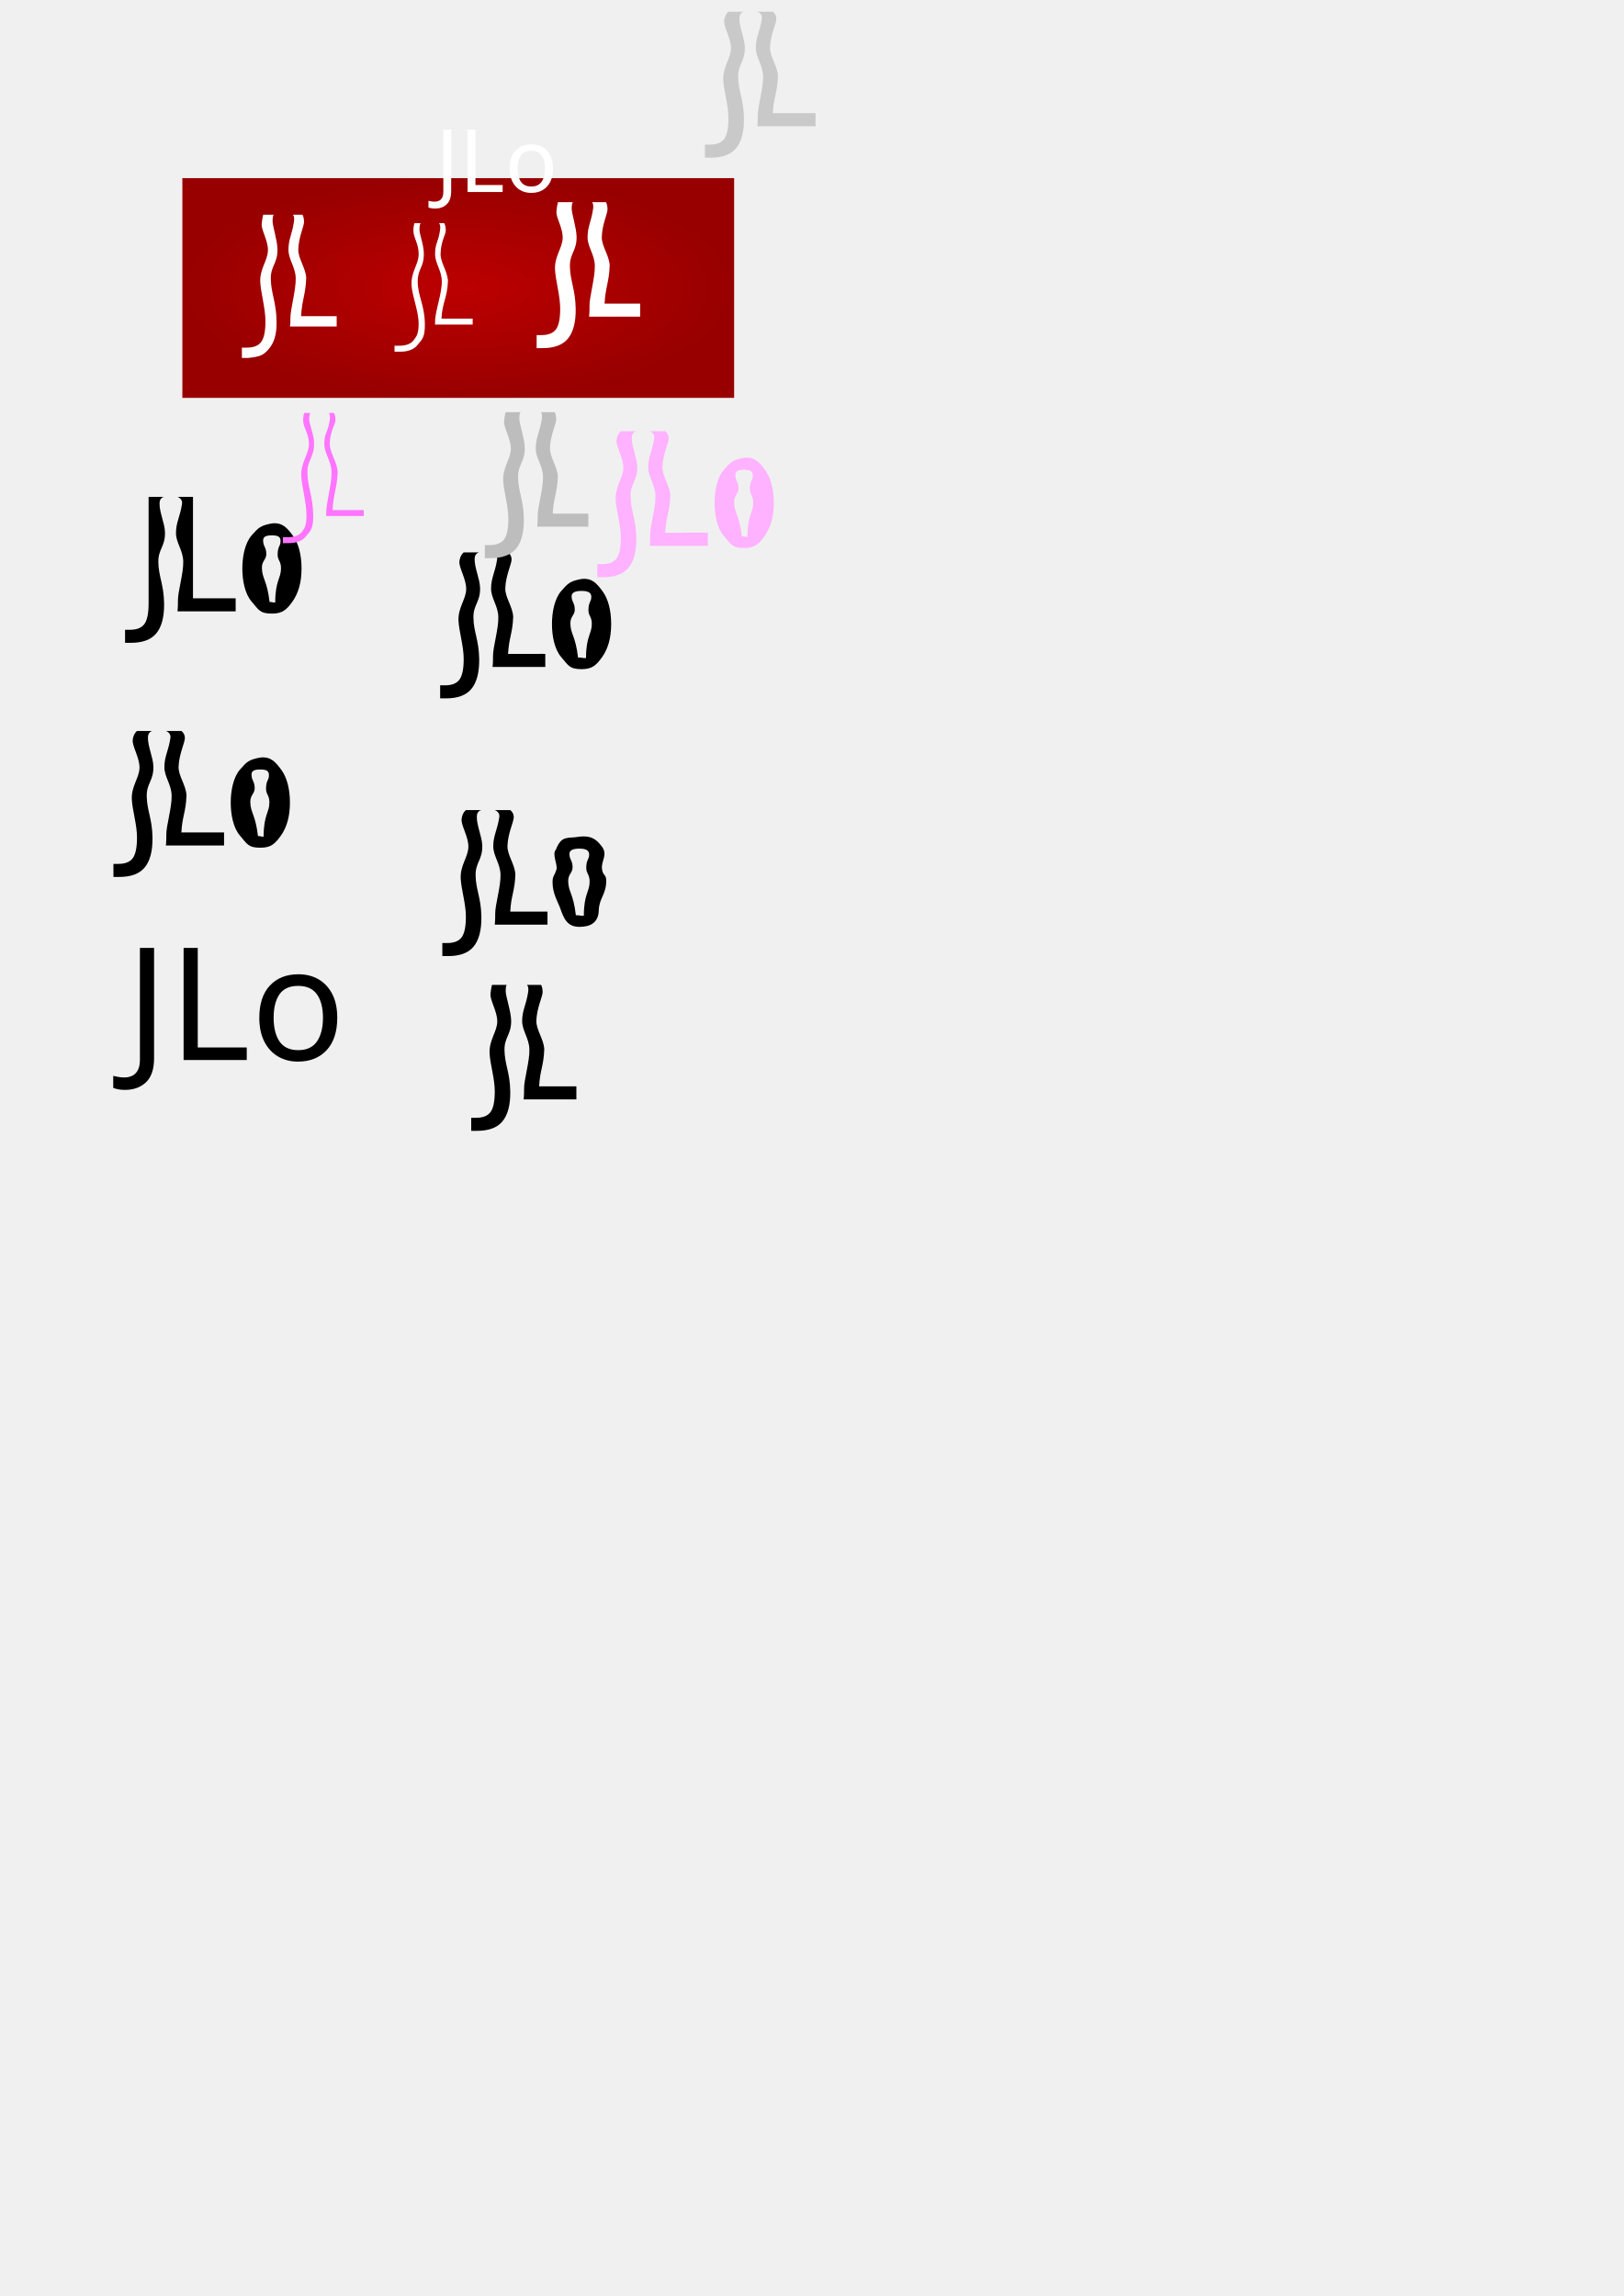
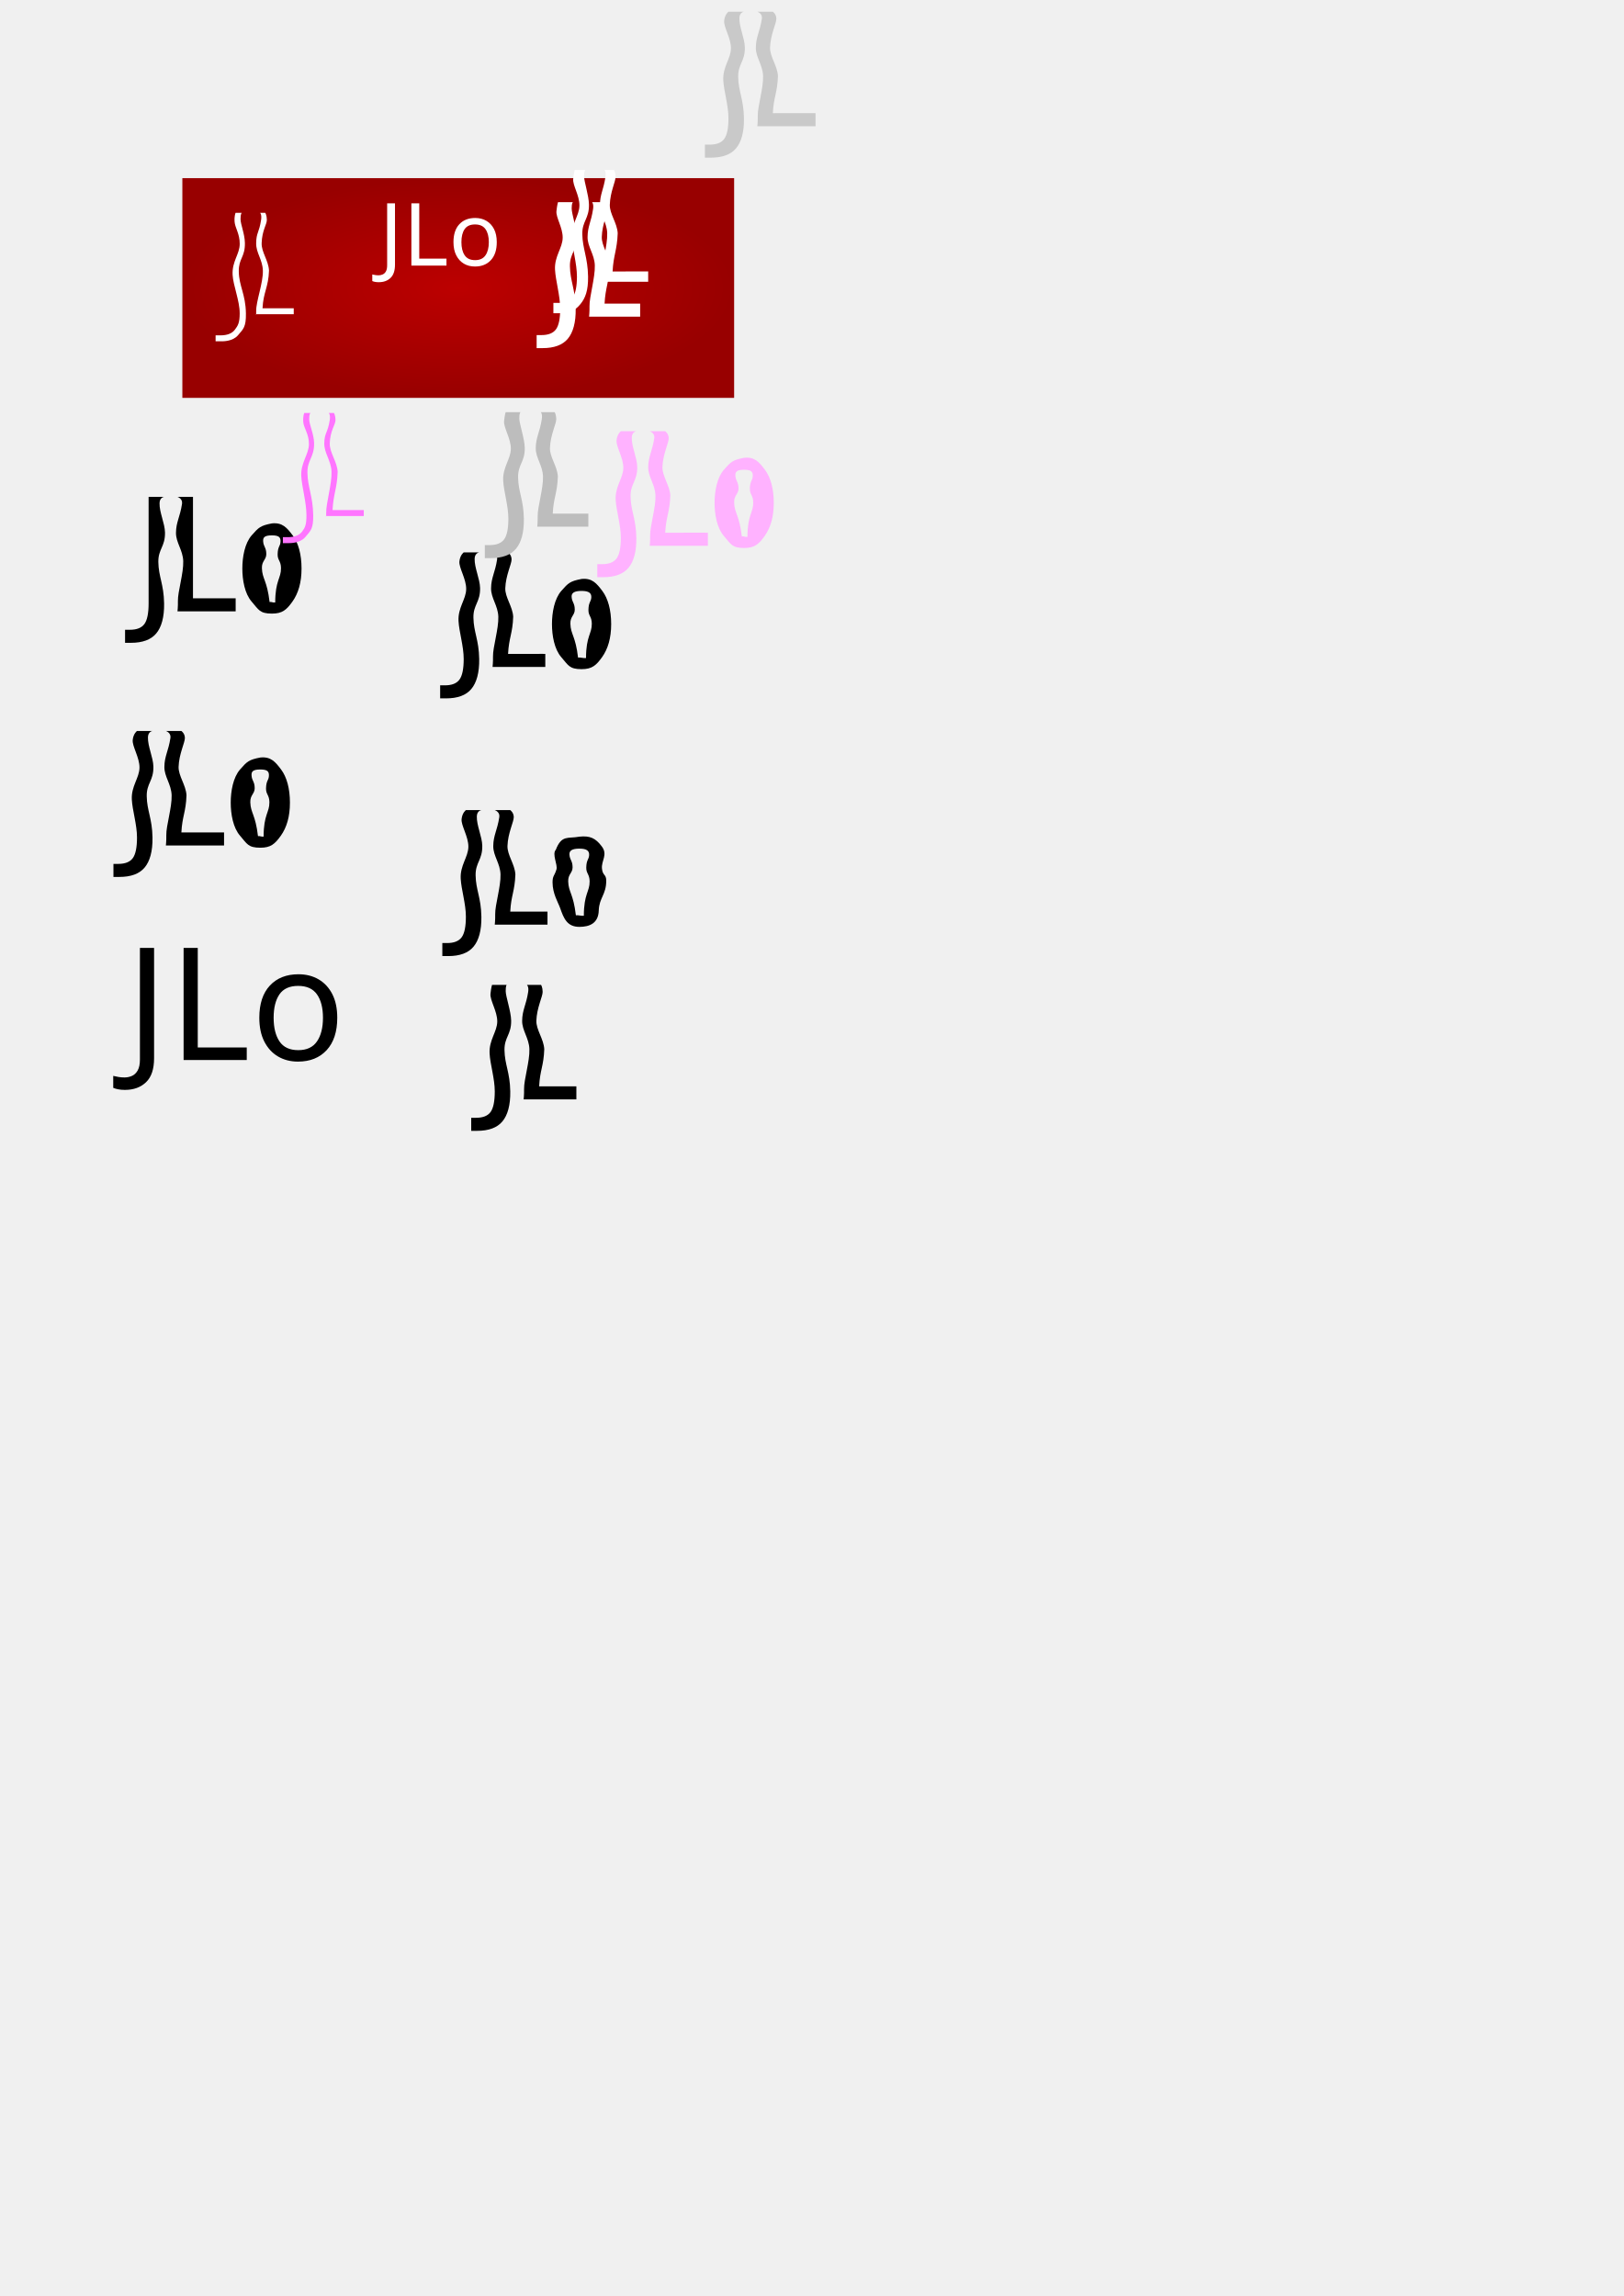
<svg xmlns="http://www.w3.org/2000/svg" xmlns:xlink="http://www.w3.org/1999/xlink" width="744.094" height="1052.362" id="svg2" version="1.1">
  <defs id="defs4">
    <linearGradient id="linearGradient3899">
      <stop style="stop-color:#bc0000;stop-opacity:1;" offset="0" id="stop3901" />
      <stop style="stop-color:#980000;stop-opacity:1;" offset="1" id="stop3903" />
    </linearGradient>
    <radialGradient xlink:href="#linearGradient3899" id="radialGradient3905" cx="210" cy="132.005" fx="210" fy="132.005" r="126.429" gradientTransform="matrix(1,0,0,0.3983051,0,79.42676)" gradientUnits="userSpaceOnUse" />
  </defs>
  <g id="layer1">
    <rect id="rect3075" width="252.857" height="100.714" x="83.571" y="81.648" style="fill:url(#radialGradient3905);fill-opacity:1" />
    <g style="font-size:40px;font-style:normal;font-weight:normal;line-height:125%;letter-spacing:0px;word-spacing:0px;fill:#000000;fill-opacity:1;stroke:none;font-family:Sans" id="text2989" transform="translate(2.321429,-0.3571429)">
      <path d="m 65.781,228.088 7.102,0 c 0,0 -2.021,0.216 -2.091,2.885 -0.109,4.211 2.424,9.238 2.5,13.45 0.118,6.504 -3.145,7.583 -3.053,13.549 0.103,6.696 2.506,10.162 2.644,18.947 0.099,6.327 -1.207,10.922 -3.621,13.781 -2.391,2.859 -6.246,4.289 -11.566,4.289 l -2.707,0 0,-5.977 2.215,0 c 3.141,0 5.355,-0.879 6.645,-2.637 1.289,-1.758 1.934,-4.91 1.934,-9.457 l 0,-48.832" style="font-size:72px" id="path2994" />
      <path d="m 79.015,228.088 7.102,0 0,46.512 19.559,0 0,5.977 -26.66,0 c 0,0 0.251,-2.192 0.194,-4.726 -0.098,-4.303 2.63,-12.725 2.442,-18.311 -0.171,-5.066 -3.362,-8.503 -3.324,-12.95 0.043,-4.994 1.85,-7.235 2.77,-13.302 0.367,-2.423 -2.082,-3.199 -2.082,-3.199" style="font-size:72px" id="path2996" />
      <path d="m 122.299,245.737 c -3.469,4e-5 -4.14,0.995 -4.024,2.734 0.169,2.541 1.419,2.714 1.441,5.822 0.018,2.62 -2.122,3.12 -2.012,6.489 0.163,4.988 2.343,5.488 3.523,15.508 0.988,-0.174 1.388,0.364 2.577,0.212 0.01,-10.15 2.7,-11.045 2.651,-15.753 -0.035,-3.384 -1.596,-3.54 -1.545,-6.329 0.065,-3.61 1.187,-3.646 1.315,-5.672 0.123,-1.949 -0.48,-3.011 -3.925,-3.011 m 0,-5.484 c 4.867,-0.505 6.927,2.081 9.506,5.484 2.58,3.404 4.059,8.719 4.059,15.188 -4e-5,6.445 -1.479,11.393 -4.185,15.188 -2.706,3.794 -4.639,5.484 -9.38,5.484 -5.648,0 -6.091,-1.817 -9.289,-5.484 -3.2,-3.669 -4.276,-9.928 -4.276,-15.188 0,-5.259 1.089,-11.531 4.276,-15.188 3.211,-3.656 4.019,-4.474 9.289,-5.484" style="font-size:72px" id="path2998" />
    </g>
    <g style="font-size:40px;font-style:normal;font-weight:normal;line-height:125%;letter-spacing:0px;word-spacing:0px;fill:#000000;fill-opacity:1;stroke:none;font-family:Sans" id="text2989-1" transform="translate(-2.997051,106.9495)">
      <path d="m 65.781,228.088 7.102,0 c 0,0 -2.021,0.216 -2.091,2.885 -0.109,4.211 2.424,9.238 2.5,13.45 0.118,6.504 -3.145,7.583 -3.053,13.549 0.103,6.696 2.506,10.162 2.644,18.947 0.099,6.327 -1.207,10.922 -3.621,13.781 -2.391,2.859 -6.246,4.289 -11.566,4.289 l -2.707,0 0,-5.977 2.215,0 c 3.141,0 5.355,-0.879 6.645,-2.637 1.289,-1.758 1.934,-4.91 1.934,-9.457 0,-5.853 -2.117,-12.484 -2.372,-17.398 -0.319,-6.161 3.468,-9.929 3.512,-14.629 0.044,-4.7 -3.407,-9.773 -3.105,-12.694 0.302,-2.922 1.964,-4.11 1.964,-4.11" style="font-size:72px" id="path2994-2" />
      <path d="m 79.015,228.088 7.102,0 c 0,0 1.592,1.072 1.607,3.217 0.015,2.146 -2.709,7.346 -2.881,13.216 -0.123,4.177 3.366,8.315 3.621,13.056 -0.269,7.725 -1.966,9.539 -2.347,17.021 19.618,-0.018 19.559,0 19.559,0 l 0,5.977 -26.66,0 c 0,0 0.251,-2.192 0.194,-4.726 -0.098,-4.303 2.63,-12.725 2.442,-18.311 -0.171,-5.066 -3.362,-8.503 -3.324,-12.95 0.043,-4.994 1.85,-7.235 2.77,-13.302 0.367,-2.423 -2.082,-3.199 -2.082,-3.199" style="font-size:72px" id="path2996-5" />
      <path d="m 122.299,245.737 c -3.469,4e-5 -4.14,0.995 -4.024,2.734 0.169,2.541 1.419,2.714 1.441,5.822 0.018,2.62 -2.122,3.12 -2.012,6.489 0.163,4.988 2.343,5.488 3.523,15.508 0.988,-0.174 1.388,0.364 2.577,0.212 0.01,-10.15 2.7,-11.045 2.651,-15.753 -0.035,-3.384 -1.596,-3.54 -1.545,-6.329 0.065,-3.61 1.187,-3.646 1.315,-5.672 0.123,-1.949 -0.48,-3.011 -3.925,-3.011 m 0,-5.484 c 4.867,-0.505 6.927,2.081 9.506,5.484 2.58,3.404 4.059,8.719 4.059,15.188 -4e-5,6.445 -1.479,11.393 -4.185,15.188 -2.706,3.794 -4.639,5.484 -9.38,5.484 -5.648,0 -6.091,-1.817 -9.289,-5.484 -3.2,-3.669 -4.276,-9.928 -4.276,-15.188 0,-5.259 1.089,-11.531 4.276,-15.188 3.211,-3.656 4.019,-4.474 9.289,-5.484" style="font-size:72px" id="path2998-3" />
    </g>
    <g style="font-size:40px;font-style:normal;font-weight:normal;line-height:125%;letter-spacing:0px;word-spacing:0px;fill:#c9c9c9;fill-opacity:1;stroke:none;font-family:Sans" id="text2989-1-1" transform="translate(268.0499,-222.7236)">
      <path d="m 65.781,228.088 7.102,0 c 0,0 -2.021,0.216 -2.091,2.885 -0.109,4.211 2.424,9.238 2.5,13.45 0.118,6.504 -3.145,7.583 -3.053,13.549 0.103,6.696 2.506,10.162 2.644,18.947 0.099,6.327 -1.207,10.922 -3.621,13.781 -2.391,2.859 -6.246,4.289 -11.566,4.289 l -2.707,0 0,-5.977 2.215,0 c 3.141,0 5.355,-0.879 6.645,-2.637 1.289,-1.758 1.934,-4.91 1.934,-9.457 0,-5.853 -2.117,-12.484 -2.372,-17.398 -0.319,-6.161 3.468,-9.929 3.512,-14.629 0.044,-4.7 -3.407,-9.773 -3.105,-12.694 0.302,-2.922 1.964,-4.11 1.964,-4.11" style="font-size:72px;fill:#c9c9c9;fill-opacity:1" id="path2994-2-9" />
      <path d="m 79.015,228.088 7.102,0 c 0,0 1.592,1.072 1.607,3.217 0.015,2.146 -2.709,7.346 -2.881,13.216 -0.123,4.177 3.366,8.315 3.621,13.056 -0.269,7.725 -1.966,9.539 -2.347,17.021 19.618,-0.018 19.559,0 19.559,0 l 0,5.977 -26.66,0 c 0,0 0.251,-2.192 0.194,-4.726 -0.098,-4.303 2.63,-12.725 2.442,-18.311 -0.171,-5.066 -3.362,-8.503 -3.324,-12.95 0.043,-4.994 1.85,-7.235 2.77,-13.302 0.367,-2.423 -2.082,-3.199 -2.082,-3.199" style="font-size:72px;fill:#c9c9c9;fill-opacity:1" id="path2996-5-1" />
    </g>
    <g style="font-size:40px;font-style:normal;font-weight:normal;line-height:125%;letter-spacing:0px;word-spacing:0px;fill:#000000;fill-opacity:1;stroke:none;font-family:Sans" id="text2989-1-9" transform="translate(146.7168,25.10853)">
      <path d="m 65.781,228.088 7.102,0 c 0,0 -2.021,0.216 -2.091,2.885 -0.109,4.211 2.424,9.238 2.5,13.45 0.118,6.504 -3.145,7.583 -3.053,13.549 0.103,6.696 2.506,10.162 2.644,18.947 0.099,6.327 -1.207,10.922 -3.621,13.781 -2.391,2.859 -6.246,4.289 -11.566,4.289 l -2.707,0 0,-5.977 2.215,0 c 3.141,0 5.355,-0.879 6.645,-2.637 1.289,-1.758 1.934,-4.91 1.934,-9.457 0,-5.853 -2.117,-12.484 -2.372,-17.398 -0.319,-6.161 3.468,-9.929 3.512,-14.629 0.044,-4.7 -3.407,-9.773 -3.105,-12.694 0.302,-2.922 1.964,-4.11 1.964,-4.11" style="font-size:72px" id="path2994-2-92" />
      <path d="m 79.015,228.088 7.102,0 c 0,0 1.592,1.072 1.607,3.217 0.015,2.146 -2.709,7.346 -2.881,13.216 -0.123,4.177 3.366,8.315 3.621,13.056 -0.269,7.725 -1.966,9.539 -2.347,17.021 19.618,-0.018 17.059,0 17.059,0 l 0,5.977 -24.16,0 c 0,0 0.251,-2.192 0.194,-4.726 -0.098,-4.303 2.63,-12.725 2.442,-18.311 -0.171,-5.066 -3.362,-8.503 -3.324,-12.95 0.043,-4.994 1.85,-7.235 2.77,-13.302 0.367,-2.423 -2.082,-3.199 -2.082,-3.199" style="font-size:72px" id="path2996-5-9" />
      <path d="m 119.799,245.737 c -3.469,4e-5 -4.675,0.995 -4.559,2.734 0.169,2.541 1.419,2.714 1.441,5.822 0.018,2.62 -2.122,3.12 -2.012,6.489 0.163,4.988 2.343,5.488 3.523,15.508 0.988,-0.174 2.459,0.364 3.648,0.212 0.01,-10.15 2.7,-11.045 2.651,-15.753 -0.035,-3.384 -1.596,-3.54 -1.545,-6.329 0.065,-3.61 1.187,-3.646 1.315,-5.672 0.123,-1.949 -1.016,-3.011 -4.461,-3.011 m 0,-5.484 c 4.867,-0.505 6.927,2.081 9.506,5.484 2.58,3.404 4.059,8.719 4.059,15.188 -4e-5,6.445 -1.479,11.393 -4.185,15.188 -2.706,3.794 -4.639,5.484 -9.38,5.484 -5.648,0 -6.091,-1.817 -9.289,-5.484 -3.2,-3.669 -4.276,-9.928 -4.276,-15.188 0,-5.259 1.089,-11.531 4.276,-15.188 3.211,-3.656 4.019,-4.474 9.289,-5.484" style="font-size:72px" id="path2998-3-6" />
    </g>
    <g style="font-size:40px;font-style:normal;font-weight:normal;line-height:125%;letter-spacing:0px;word-spacing:0px;fill:#000000;fill-opacity:1;stroke:none;font-family:Sans" id="text2989-1-9-8" transform="translate(147.7196,143.2258)">
      <path d="m 65.781,228.088 7.102,0 c 0,0 -2.021,0.216 -2.091,2.885 -0.109,4.211 2.424,9.238 2.5,13.45 0.118,6.504 -3.145,7.583 -3.053,13.549 0.103,6.696 2.506,10.162 2.644,18.947 0.099,6.327 -1.207,10.922 -3.621,13.781 -2.391,2.859 -6.246,4.289 -11.566,4.289 l -2.707,0 0,-5.977 2.215,0 c 3.141,0 5.355,-0.879 6.645,-2.637 1.289,-1.758 1.934,-4.91 1.934,-9.457 0,-5.853 -2.117,-12.484 -2.372,-17.398 -0.319,-6.161 3.468,-9.929 3.512,-14.629 0.044,-4.7 -3.407,-9.773 -3.105,-12.694 0.302,-2.922 1.964,-4.11 1.964,-4.11" style="font-size:72px" id="path2994-2-92-2" />
      <path d="m 79.015,228.088 7.102,0 c 0,0 1.592,1.072 1.607,3.217 0.015,2.146 -2.709,7.346 -2.881,13.216 -0.123,4.177 3.366,8.315 3.621,13.056 -0.269,7.725 -1.966,9.539 -2.347,17.021 19.618,-0.018 17.059,0 17.059,0 l 0,5.977 -24.16,0 c 0,0 0.251,-2.192 0.194,-4.726 -0.098,-4.303 2.63,-12.725 2.442,-18.311 -0.171,-5.066 -3.362,-8.503 -3.324,-12.95 0.043,-4.994 1.85,-7.235 2.77,-13.302 0.367,-2.423 -2.082,-3.199 -2.082,-3.199" style="font-size:72px" id="path2996-5-9-2" />
      <path d="m 117.799,245.737 c -3.469,4e-5 -4.675,0.995 -4.559,2.734 0.169,2.541 1.419,2.714 1.441,5.822 0.018,2.62 -2.122,3.12 -2.012,6.489 0.163,4.988 2.343,5.488 3.523,15.508 0.988,-0.174 2.459,0.364 3.648,0.212 0.01,-10.15 2.7,-11.045 2.651,-15.753 -0.035,-3.384 -1.596,-3.54 -1.545,-6.329 0.065,-3.61 1.187,-3.646 1.315,-5.672 0.123,-1.949 -1.016,-3.011 -4.461,-3.011 m 0,-5.484 c 4.867,-0.505 7.388,0.658 10.264,4.474 2.876,3.816 -0.271,6.458 0.078,10.157 0.315,3.338 1.96,2.481 1.96,5.536 -4e-5,6.445 -3.247,7.858 -3.427,13.672 -0.18,5.815 -4.134,7.505 -8.875,7.505 -5.648,0 -7.182,-3.92 -8.784,-8.515 -0.927,-2.659 -3.519,-6.645 -3.519,-11.905 0,-3.029 0.866,-2.859 1.782,-5.867 0.674,-2.214 -2.14,-7.012 -0.283,-9.068 2.706,-6.939 5.535,-4.979 10.804,-5.989" style="font-size:72px" id="path2998-3-6-0" />
    </g>
    <g style="font-size:40px;font-style:normal;font-weight:normal;line-height:125%;letter-spacing:0px;word-spacing:0px;fill:#ffb2ff;fill-opacity:1;stroke:none;font-family:Sans" id="text2989-1-1-8" transform="translate(218.7314,-30.43121)">
      <path d="m 65.781,228.088 7.102,0 c 0,0 -2.021,0.216 -2.091,2.885 -0.109,4.211 2.424,9.238 2.5,13.45 0.118,6.504 -3.145,7.583 -3.053,13.549 0.103,6.696 2.506,10.162 2.644,18.947 0.099,6.327 -1.207,10.922 -3.621,13.781 -2.391,2.859 -6.246,4.289 -11.566,4.289 l -2.707,0 0,-5.977 2.215,0 c 3.141,0 5.355,-0.879 6.645,-2.637 1.289,-1.758 1.934,-4.91 1.934,-9.457 0,-5.853 -2.117,-12.484 -2.372,-17.398 -0.319,-6.161 3.468,-9.929 3.512,-14.629 0.044,-4.7 -3.407,-9.773 -3.105,-12.694 0.302,-2.922 1.964,-4.11 1.964,-4.11" style="font-size:72px;fill:#ffb2ff;fill-opacity:1" id="path2994-2-9-8" />
      <path d="m 79.015,228.088 7.102,0 c 0,0 1.592,1.072 1.607,3.217 0.015,2.146 -2.709,7.346 -2.881,13.216 -0.123,4.177 3.366,8.315 3.621,13.056 -0.269,7.725 -1.966,9.539 -2.347,17.021 19.618,-0.018 19.559,0 19.559,0 l 0,5.977 -26.66,0 c 0,0 0.251,-2.192 0.194,-4.726 -0.098,-4.303 2.63,-12.725 2.442,-18.311 -0.171,-5.066 -3.362,-8.503 -3.324,-12.95 0.043,-4.994 1.85,-7.235 2.77,-13.302 0.367,-2.423 -2.082,-3.199 -2.082,-3.199" style="font-size:72px;fill:#ffb2ff;fill-opacity:1" id="path2996-5-1-1" />
      <path d="m 122.299,245.737 c -3.469,4e-5 -4.14,0.995 -4.024,2.734 0.169,2.541 1.419,2.714 1.441,5.822 0.018,2.62 -2.122,3.12 -2.012,6.489 0.163,4.988 2.343,5.488 3.523,15.508 0.988,-0.174 1.388,0.364 2.577,0.212 0.01,-10.15 2.7,-11.045 2.651,-15.753 -0.035,-3.384 -1.596,-3.54 -1.545,-6.329 0.065,-3.61 1.187,-3.646 1.315,-5.672 0.123,-1.949 -0.48,-3.011 -3.925,-3.011 m 0,-5.484 c 4.867,-0.505 6.927,2.081 9.506,5.484 2.58,3.404 4.059,8.719 4.059,15.188 -4e-5,6.445 -1.479,11.393 -4.185,15.188 -2.706,3.794 -4.639,5.484 -9.38,5.484 -5.648,0 -6.091,-1.817 -9.289,-5.484 -3.2,-3.669 -4.276,-9.928 -4.276,-15.188 0,-5.259 1.089,-11.531 4.276,-15.188 3.211,-3.656 4.019,-4.474 9.289,-5.484" style="font-size:72px;fill:#ffb2ff;fill-opacity:1" id="path2998-3-0-6" />
    </g>
-     <text xml:space="preserve" style="font-size:40px;font-style:normal;font-weight:normal;line-height:125%;letter-spacing:0px;word-spacing:0px;fill:#000000;fill-opacity:1;stroke:none;font-family:Sans" x="199.481" y="88.002" id="text3934">
-       <tspan id="tspan3936" x="199.481" y="88.002" style="font-style:normal;font-variant:normal;font-weight:300;font-stretch:normal;fill:#ffffff;fill-opacity:1;font-family:Raleway;-inkscape-font-specification:Raleway Light">JLo</tspan>
+     <text xml:space="preserve" style="font-size:40px;font-style:normal;font-weight:normal;line-height:125%;letter-spacing:0px;word-spacing:0px;fill:#000000;fill-opacity:1;stroke:none;font-family:Sans" x="173.731" y="121.752" id="text3934">
+       <tspan id="tspan3936" x="173.731" y="121.752" style="font-style:normal;font-variant:normal;font-weight:300;font-stretch:normal;fill:#ffffff;fill-opacity:1;font-family:Raleway;-inkscape-font-specification:Raleway Light">JLo</tspan>
    </text>
    <text xml:space="preserve" style="font-size:40px;font-style:normal;font-weight:normal;line-height:125%;letter-spacing:0px;word-spacing:0px;fill:#000000;fill-opacity:1;stroke:none;font-family:Sans" x="57.5" y="485.862" id="text3973">
      <tspan id="tspan3975" x="57.5" y="485.862" style="font-size:72px;font-style:normal;font-variant:normal;font-weight:normal;font-stretch:normal;font-family:Amerika Sans;-inkscape-font-specification:Amerika Sans">JLo</tspan>
    </text>
    <g style="font-size:40px;font-style:normal;font-weight:normal;line-height:125%;letter-spacing:0px;word-spacing:0px;fill:#000000;fill-opacity:1;stroke:none;font-family:Sans" id="text2989-1-9-8-2" transform="translate(160.9554,223.3228)">
      <path d="m 71.257,228.088 c 0,0 -0.483,0.216 -0.466,2.885 0.016,2.461 2.424,9.238 2.5,13.45 0.118,6.504 -3.145,7.583 -3.053,13.549 0.103,6.696 2.506,10.162 2.644,18.947 0.099,6.327 -1.207,10.922 -3.621,13.781 -2.391,2.859 -6.246,4.289 -11.566,4.289 l -2.707,0 0,-5.977 2.215,0 c 3.141,0 5.355,-0.879 6.645,-2.637 1.289,-1.758 1.934,-4.91 1.934,-9.457 0,-5.853 -2.117,-12.484 -2.372,-17.398 -0.319,-6.161 3.468,-9.929 3.512,-14.629 0.044,-4.7 -3.407,-9.773 -3.105,-12.694 0.302,-2.922 0.714,-4.11 0.714,-4.11" style="font-size:72px" id="path2994-2-92-2-6" />
      <path d="m 79.015,228.088 7.977,0 c 0,0 0.717,1.072 0.732,3.217 0.015,2.146 -2.709,7.346 -2.881,13.216 -0.123,4.177 3.366,8.315 3.621,13.056 -0.269,7.725 -1.966,9.539 -2.347,17.021 19.618,-0.018 17.059,0 17.059,0 l 0,5.977 -24.16,0 c 0,0 0.251,-2.192 0.194,-4.726 -0.098,-4.303 2.63,-12.725 2.442,-18.311 -0.171,-5.066 -3.362,-8.503 -3.324,-12.95 0.043,-4.994 1.85,-7.235 2.77,-13.302 0.367,-2.423 -0.582,-3.199 -0.582,-3.199" style="font-size:72px" id="path2996-5-9-2-1" />
    </g>
-     <g style="font-size:40px;font-style:normal;font-weight:normal;line-height:125%;letter-spacing:0px;word-spacing:0px;fill:#ffffff;fill-opacity:1;stroke:none;font-family:Sans" id="text2989-1-9-8-2-9" transform="translate(53.8637,-129.6772)">
+     <g style="font-size:40px;font-style:normal;font-weight:normal;line-height:125%;letter-spacing:0px;word-spacing:0px;fill:#ffffff;fill-opacity:1;stroke:none;font-family:Sans" id="text2989-1-9-8-2-9" transform="translate(196.6137,-150.1772)">
      <path d="m 71.632,228.088 c 0,0 -0.608,0.216 -0.591,2.885 0.016,2.461 2.174,8.738 2.25,12.95 0.118,6.504 -3.145,7.583 -3.053,13.549 0.103,6.696 2.506,10.662 2.644,19.447 0.099,6.327 -1.207,9.922 -3.621,12.781 -2.391,2.859 -4.269,3.55 -9.566,4.039 l -2.707,0 0,-4.727 2.215,0 c 3.141,0 5.355,-0.879 6.645,-2.637 1.289,-1.758 1.934,-4.91 1.934,-9.457 0,-5.853 -2.117,-12.984 -2.372,-17.898 -0.319,-6.161 3.468,-9.929 3.512,-14.629 0.044,-4.7 -3.157,-9.273 -2.855,-12.194 0.302,-2.922 0.714,-4.11 0.714,-4.11" style="font-size:72px;fill:#ffffff;fill-opacity:1" id="path2994-2-92-2-6-9" />
      <path d="m 78.765,228.088 5.977,0 c 0,0 0.717,1.072 0.732,3.217 0.015,2.146 -2.459,6.846 -2.631,12.716 -0.123,4.177 3.366,8.315 3.621,13.056 -0.269,7.725 -1.966,10.039 -2.347,17.521 19.618,-0.018 16.309,0 16.309,0 l 0,4.727 -21.41,0 c 0,0 0.251,-0.942 0.194,-3.476 -0.098,-4.303 2.63,-13.225 2.442,-18.811 -0.171,-5.066 -3.362,-8.503 -3.324,-12.95 0.043,-4.994 1.6,-6.735 2.52,-12.802 0.367,-2.423 -0.457,-3.199 -0.457,-3.199" style="font-size:72px;fill:#ffffff;fill-opacity:1" id="path2996-5-9-2-1-9" />
    </g>
    <g style="font-size:40px;font-style:normal;font-weight:normal;line-height:125%;letter-spacing:0px;word-spacing:0px;fill:#bdbdbd;fill-opacity:1;stroke:none;font-family:Sans" id="text2989-1-9-8-2-9-5" transform="translate(167.1882,-39.17719)">
      <path d="m 71.382,228.088 c 0,0 -0.608,0.216 -0.591,2.885 0.016,2.461 2.424,9.238 2.5,13.45 0.118,6.504 -3.145,7.583 -3.053,13.549 0.103,6.696 2.506,10.162 2.644,18.947 0.099,6.327 -1.207,10.922 -3.621,13.781 -2.391,2.859 -6.246,4.289 -11.566,4.289 l -2.707,0 0,-5.977 2.215,0 c 3.141,0 5.355,-0.879 6.645,-2.637 1.289,-1.758 1.934,-4.91 1.934,-9.457 0,-5.853 -2.117,-12.484 -2.372,-17.398 -0.319,-6.161 3.468,-9.929 3.512,-14.629 0.044,-4.7 -3.407,-9.773 -3.105,-12.694 0.302,-2.922 0.714,-4.11 0.714,-4.11" style="font-size:72px;fill:#bdbdbd;fill-opacity:1" id="path2994-2-92-2-6-9-4" />
      <path d="m 79.015,228.088 7.977,0 c 0,0 0.717,1.072 0.732,3.217 0.015,2.146 -2.709,7.346 -2.881,13.216 -0.123,4.177 3.366,8.315 3.621,13.056 -0.269,7.725 -1.966,9.539 -2.347,17.021 19.618,-0.018 16.309,0 16.309,0 l 0,5.977 -23.41,0 c 0,0 0.251,-2.192 0.194,-4.726 -0.098,-4.303 2.63,-12.725 2.442,-18.311 -0.171,-5.066 -3.362,-8.503 -3.324,-12.95 0.043,-4.994 1.85,-7.235 2.77,-13.302 0.367,-2.423 -0.457,-3.199 -0.457,-3.199" style="font-size:72px;fill:#bdbdbd;fill-opacity:1" id="path2996-5-9-2-1-9-4" />
    </g>
    <g style="font-size:40px;font-style:normal;font-weight:normal;line-height:125%;letter-spacing:0px;word-spacing:0px;fill:#ffffff;fill-opacity:1;stroke:none;font-family:Sans" id="text2989-1-9-8-2-9-9" transform="translate(190.9382,-135.4272)">
      <path d="m 71.632,228.088 c 0,0 -0.608,0.216 -0.591,2.885 0.016,2.461 2.174,8.738 2.25,12.95 0.118,6.504 -3.145,7.583 -3.053,13.549 0.103,6.696 2.506,10.662 2.644,19.447 0.099,6.327 -1.207,10.922 -3.621,13.781 -2.391,2.859 -6.246,4.289 -11.566,4.289 l -2.707,0 0,-5.977 2.215,0 c 3.141,0 5.355,-0.879 6.645,-2.637 1.289,-1.758 1.934,-4.91 1.934,-9.457 0,-5.853 -2.117,-12.984 -2.372,-17.898 -0.319,-6.161 3.468,-9.929 3.512,-14.629 0.044,-4.7 -3.157,-9.273 -2.855,-12.194 0.302,-2.922 0.714,-4.11 0.714,-4.11" style="font-size:72px;fill:#ffffff;fill-opacity:1" id="path2994-2-92-2-6-9-8" />
      <path d="m 78.765,228.088 7.977,0 c 0,0 0.717,1.072 0.732,3.217 0.015,2.146 -2.459,6.846 -2.631,12.716 -0.123,4.177 3.366,8.315 3.621,13.056 -0.269,7.725 -1.966,10.039 -2.347,17.521 19.618,-0.018 16.309,0 16.309,0 l 0,5.977 -23.41,0 c 0,0 0.251,-2.192 0.194,-4.726 -0.098,-4.303 2.63,-13.225 2.442,-18.811 -0.171,-5.066 -3.362,-8.503 -3.324,-12.95 0.043,-4.994 1.6,-6.735 2.52,-12.802 0.367,-2.423 -0.457,-3.199 -0.457,-3.199" style="font-size:72px;fill:#ffffff;fill-opacity:1" id="path2996-5-9-2-1-9-9" />
    </g>
-     <g style="font-size:40px;font-style:normal;font-weight:normal;line-height:125%;letter-spacing:0px;word-spacing:0px;fill:#ffffff;fill-opacity:1;stroke:none;font-family:Sans" id="text2989-1-9-8-2-9-0" transform="translate(121.1882,-128.5522)">
+     <g style="font-size:40px;font-style:normal;font-weight:normal;line-height:125%;letter-spacing:0px;word-spacing:0px;fill:#ffffff;fill-opacity:1;stroke:none;font-family:Sans" id="text2989-1-9-8-2-9-0" transform="translate(39.18818,-133.3022)">
      <path d="m 71.632,230.838 c 0,0 -0.608,0.216 -0.591,2.885 0.016,2.461 1.924,6.738 2,10.95 0.118,6.504 -2.895,7.083 -2.803,13.049 0.103,6.696 3.131,10.412 3.269,19.197 0.099,6.327 -1.207,7.172 -3.621,10.031 -2.391,2.859 -6.912,2.789 -7.566,2.789 l -2.707,0 0,-2.727 2.215,0 c 3.141,0 5.355,-0.879 6.645,-2.637 1.289,-1.758 2.184,-2.91 2.184,-7.457 0,-5.853 -2.992,-12.734 -3.247,-17.648 -0.319,-6.161 3.218,-9.429 3.262,-14.129 0.044,-4.7 -2.157,-7.398 -2.355,-10.194 -0.198,-2.797 0.464,-4.11 0.464,-4.11" style="font-size:72px;fill:#ffffff;fill-opacity:1" id="path2994-2-92-2-6-9-3" />
      <path d="m 78.39,230.838 3.977,0 c 0,0 0.717,1.072 0.732,3.217 0.015,2.146 -2.209,4.846 -2.381,10.716 -0.123,4.177 3.116,7.815 3.371,12.556 -0.269,7.725 -2.591,9.789 -2.972,17.271 19.618,-0.018 14.309,0 14.309,0 l 0,2.727 -17.41,0 c 0,0 0.251,1.058 0.194,-1.476 -0.098,-4.303 3.255,-12.975 3.067,-18.561 -0.171,-5.066 -3.112,-8.003 -3.074,-12.45 0.043,-4.994 1.35,-4.735 2.27,-10.802 0.367,-2.423 -0.457,-3.199 -0.457,-3.199" style="font-size:72px;fill:#ffffff;fill-opacity:1" id="path2996-5-9-2-1-9-6" />
    </g>
    <g style="font-size:40px;font-style:normal;font-weight:normal;line-height:125%;letter-spacing:0px;word-spacing:0px;fill:#ff75ff;fill-opacity:1;stroke:none;font-family:Sans" id="text2989-1-9-8-2-9-0-7" transform="translate(70.65356,-40.80227)">
      <path d="m 71.632,230.088 c 0,0 -0.608,0.216 -0.591,2.885 0.016,2.461 2.174,6.738 2.25,10.95 0.118,6.504 -3.145,7.583 -3.053,13.549 0.103,6.696 2.506,10.662 2.644,19.447 0.099,6.327 -1.207,7.172 -3.621,10.031 -2.391,2.859 -6.912,2.789 -7.566,2.789 l -2.707,0 0,-2.727 2.215,0 c 3.141,0 5.355,-0.879 6.645,-2.637 1.289,-1.758 1.934,-2.91 1.934,-7.457 0,-5.853 -2.117,-12.984 -2.372,-17.898 -0.319,-6.161 3.468,-9.929 3.512,-14.629 0.044,-4.7 -2.407,-7.398 -2.605,-10.194 -0.198,-2.797 0.464,-4.11 0.464,-4.11" style="font-size:72px;fill:#ff75ff;fill-opacity:1" id="path2994-2-92-2-6-9-3-5" />
      <path d="m 78.39,230.088 3.977,0 c 0,0 0.717,1.072 0.732,3.217 0.015,2.146 -2.459,4.846 -2.631,10.716 -0.123,4.177 3.366,8.315 3.621,13.056 -0.269,7.725 -1.966,10.039 -2.347,17.521 19.618,-0.018 14.309,0 14.309,0 l 0,2.727 -17.41,0 c 0,0 0.251,1.058 0.194,-1.476 -0.098,-4.303 2.63,-13.225 2.442,-18.811 -0.171,-5.066 -3.362,-8.503 -3.324,-12.95 0.043,-4.994 1.6,-4.735 2.52,-10.802 0.367,-2.423 -0.457,-3.199 -0.457,-3.199" style="font-size:72px;fill:#ff75ff;fill-opacity:1" id="path2996-5-9-2-1-9-6-9" />
    </g>
  </g>
</svg>
